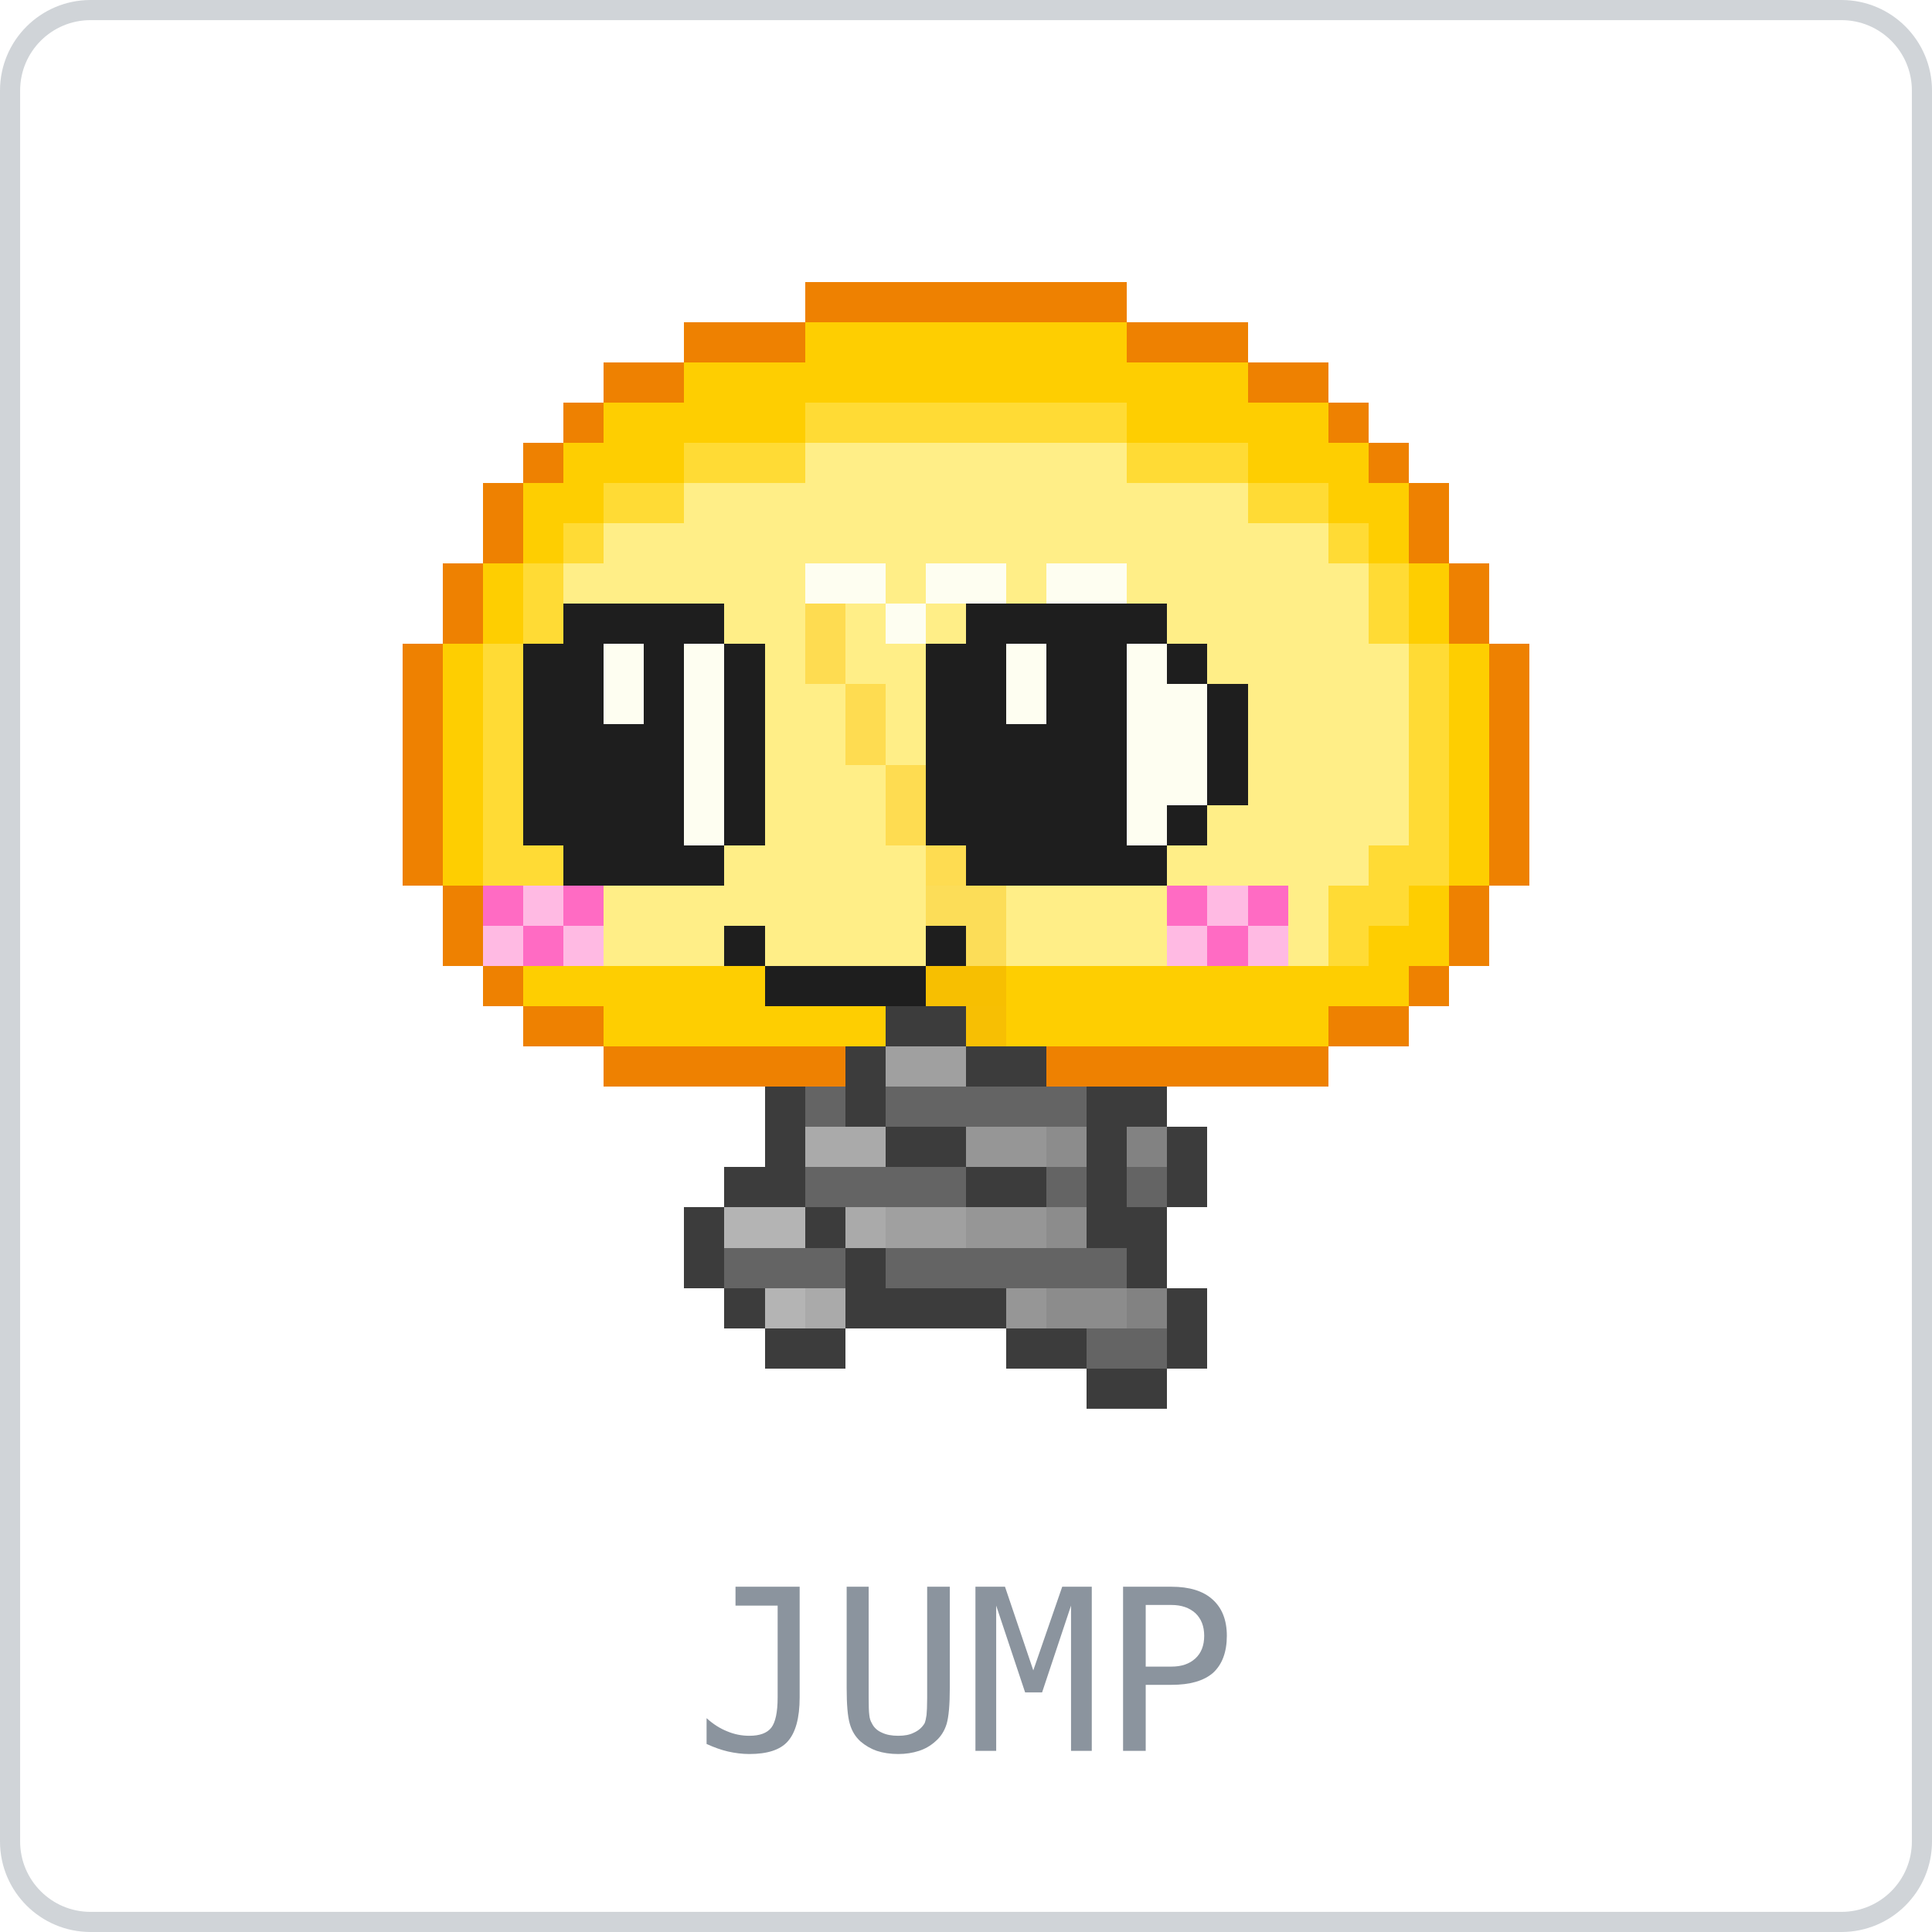
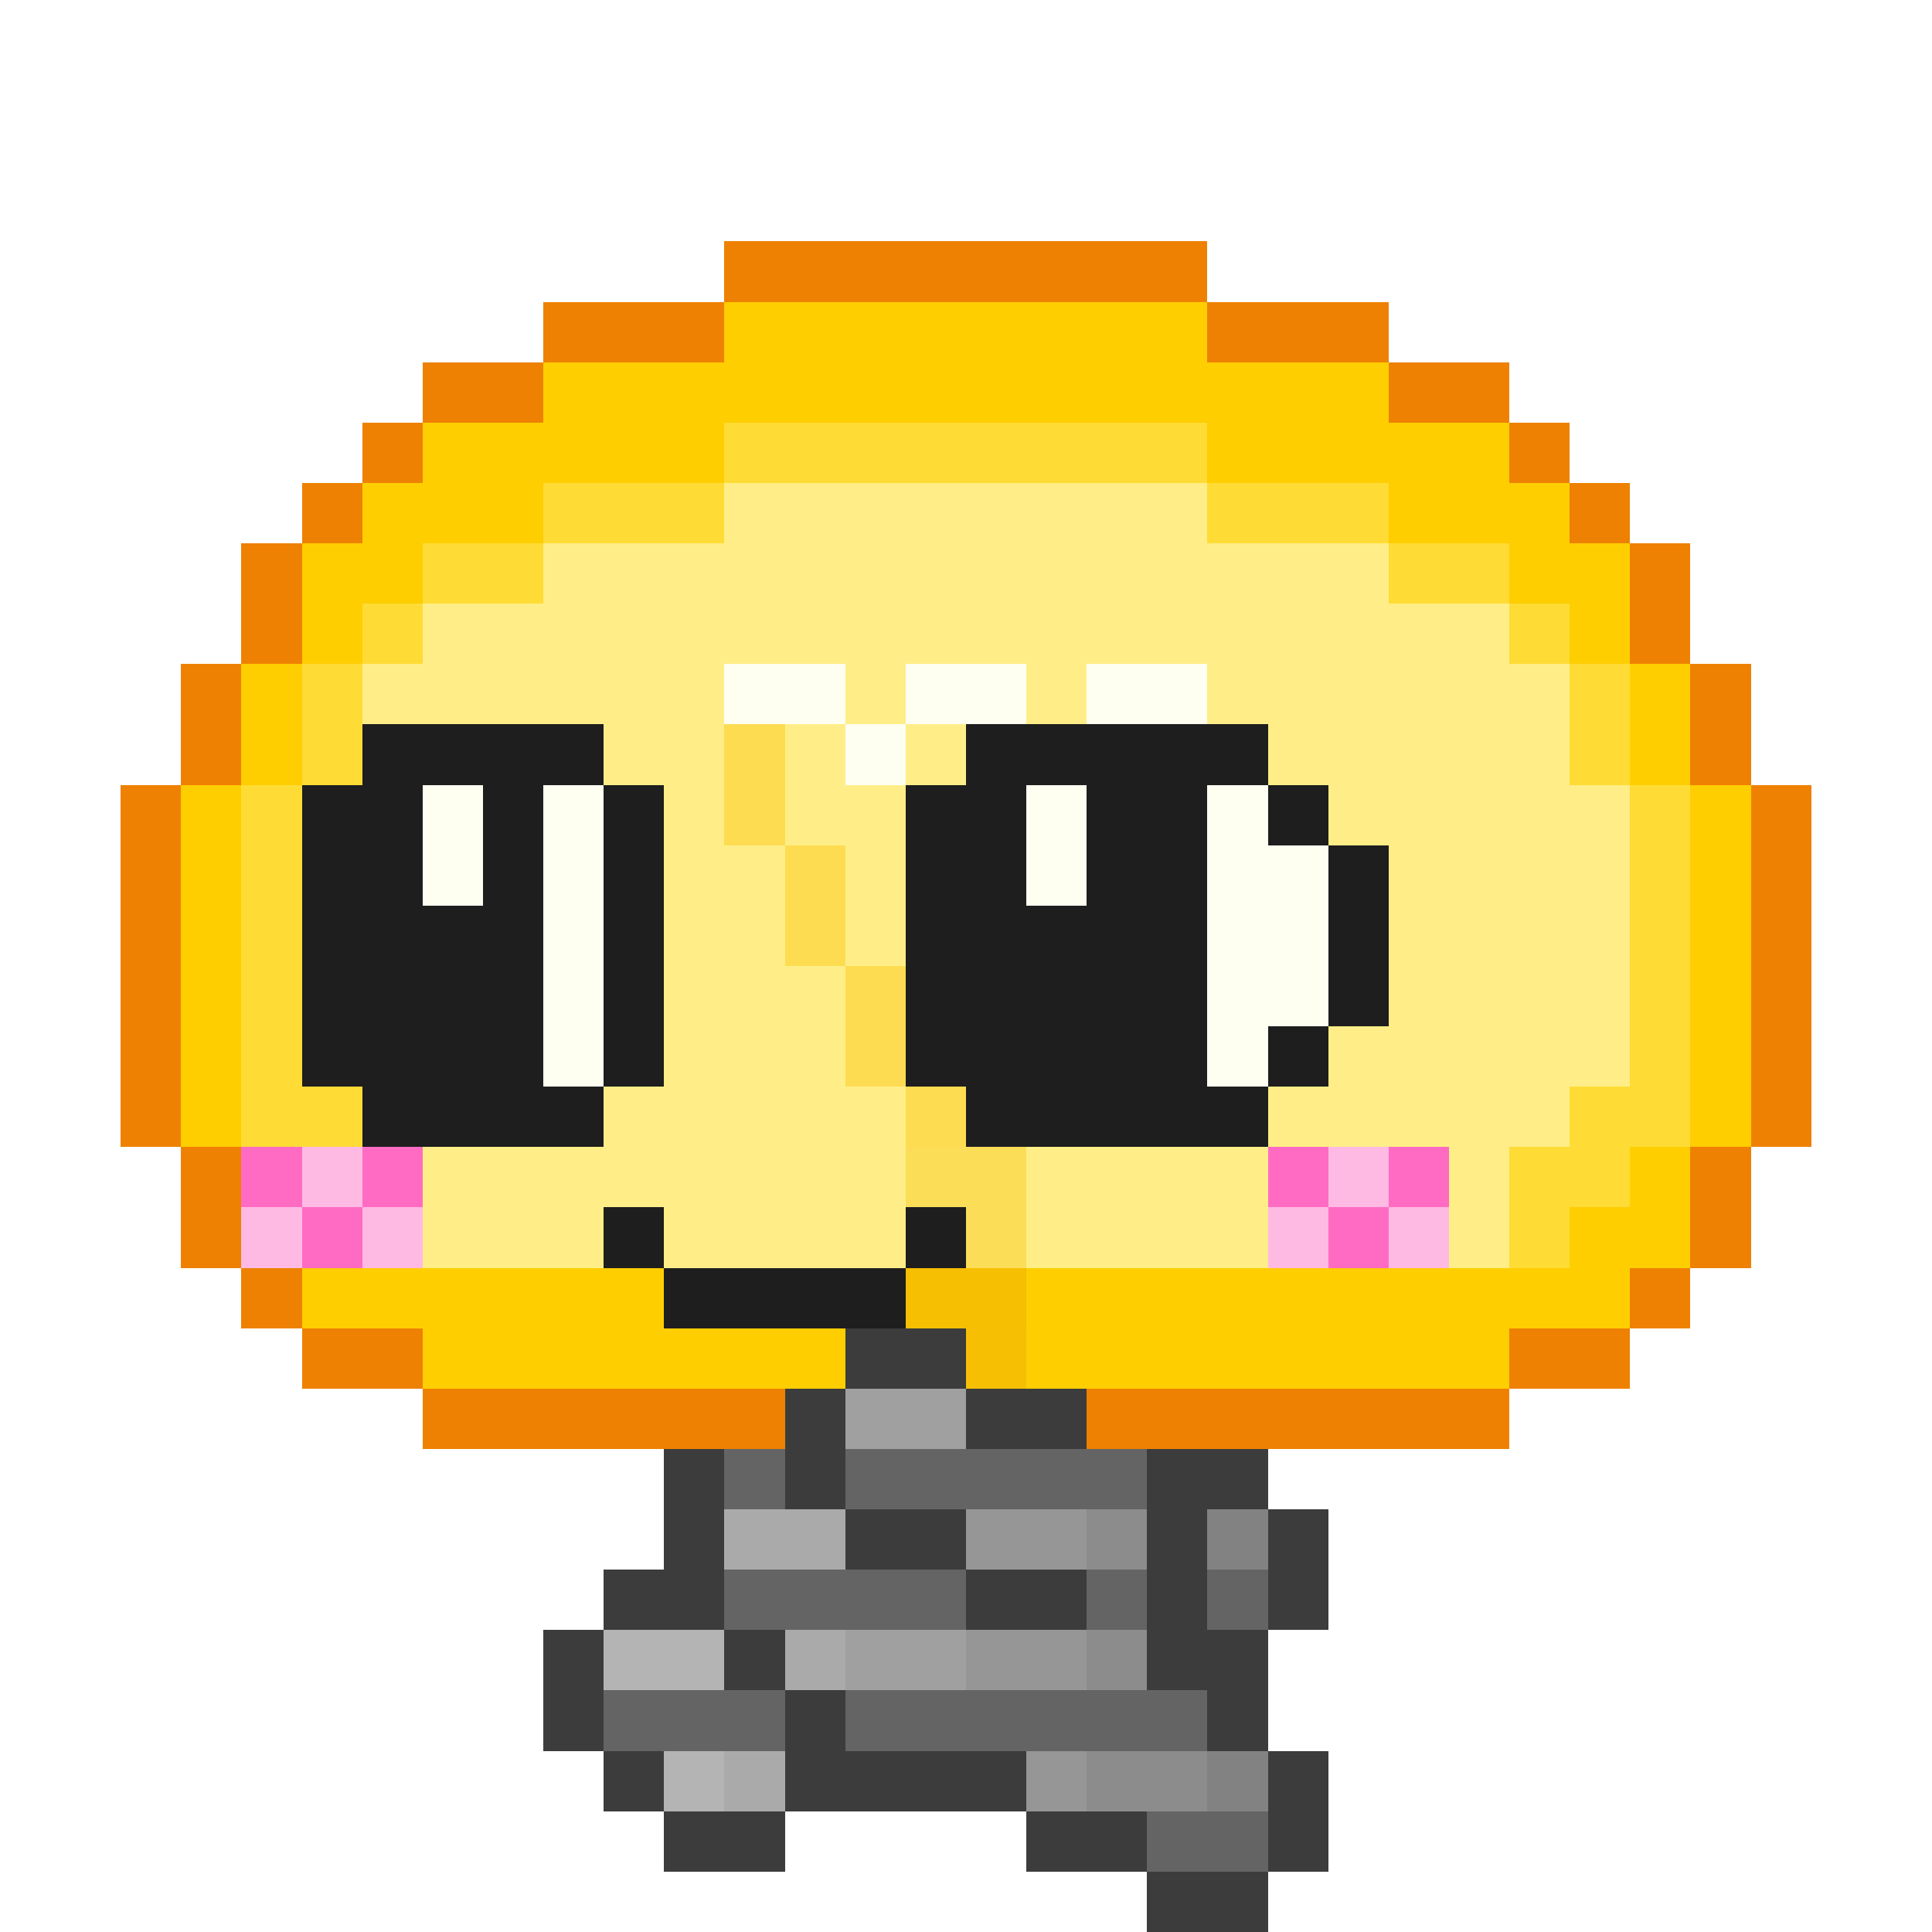
- <svg xmlns="http://www.w3.org/2000/svg" width="48" height="48" viewBox="0 0 48 48">
+ <svg xmlns="http://www.w3.org/2000/svg" width="32" height="32" viewBox="0 0 32 32">
  <defs>
    <clipPath id="frame">
      <rect width="32" height="32" />
    </clipPath>
  </defs>
-   <rect x=".25" y=".25" width="47.5" height="47.5" rx="2" fill="none" stroke="#8B949E" stroke-opacity=".4" stroke-width=".5" />
-   <text x="24.0" y="43.5" text-anchor="middle" font-size="5.6" fill="#8B949E" font-family="ui-monospace, SFMono-Regular, Menlo, Consolas, monospace">JUMP</text>
-   <g transform="translate(8 3)" clip-path="url(#frame)" shape-rendering="crispEdges">
+   <g transform="translate(0 0)" clip-path="url(#frame)" shape-rendering="crispEdges">
    <path fill="#EE8101" d="M12 4h8v1h-8zM9 5h3v1h-3zM20 5h3v1h-3zM7 6h2v1h-2zM23 6h2v1h-2zM6 7h1v1h-1zM25 7h1v1h-1zM5 8h1v1h-1zM26 8h1v1h-1zM4 9h1v1h-1zM27 9h1v1h-1zM4 10h1v1h-1zM27 10h1v1h-1zM3 11h1v1h-1zM28 11h1v1h-1zM3 12h1v1h-1zM28 12h1v1h-1zM2 13h1v1h-1zM29 13h1v1h-1zM2 14h1v1h-1zM29 14h1v1h-1zM2 15h1v1h-1zM29 15h1v1h-1zM2 16h1v1h-1zM29 16h1v1h-1zM2 17h1v1h-1zM29 17h1v1h-1zM2 18h1v1h-1zM29 18h1v1h-1zM3 19h1v1h-1zM28 19h1v1h-1zM3 20h1v1h-1zM28 20h1v1h-1zM4 21h1v1h-1zM27 21h1v1h-1zM5 22h2v1h-2zM25 22h2v1h-2zM7 23h6v1h-6zM18 23h7v1h-7z" />
    <path fill="#FFEE87" d="M12 8h8v1h-8zM9 9h14v1h-14zM7 10h18v1h-18zM6 11h6v1h-6zM14 11h1v1h-1zM17 11h1v1h-1zM20 11h6v1h-6zM10 12h2v1h-2zM13 12h1v1h-1zM15 12h1v1h-1zM21 12h5v1h-5zM11 13h1v1h-1zM13 13h2v1h-2zM22 13h5v1h-5zM11 14h2v1h-2zM14 14h1v1h-1zM23 14h4v1h-4zM11 15h2v1h-2zM14 15h1v1h-1zM23 15h4v1h-4zM11 16h3v1h-3zM23 16h4v1h-4zM11 17h3v1h-3zM22 17h5v1h-5zM10 18h5v1h-5zM21 18h5v1h-5zM7 19h8v1h-8zM17 19h4v1h-4zM24 19h1v1h-1zM7 20h3v1h-3zM11 20h4v1h-4zM17 20h4v1h-4zM24 20h1v1h-1z" />
    <path fill="#FECE01" d="M12 5h8v1h-8zM9 6h14v1h-14zM7 7h5v1h-5zM20 7h5v1h-5zM6 8h3v1h-3zM23 8h3v1h-3zM5 9h2v1h-2zM25 9h2v1h-2zM5 10h1v1h-1zM26 10h1v1h-1zM4 11h1v1h-1zM27 11h1v1h-1zM4 12h1v1h-1zM27 12h1v1h-1zM3 13h1v1h-1zM28 13h1v1h-1zM3 14h1v1h-1zM28 14h1v1h-1zM3 15h1v1h-1zM28 15h1v1h-1zM3 16h1v1h-1zM28 16h1v1h-1zM3 17h1v1h-1zM28 17h1v1h-1zM3 18h1v1h-1zM28 18h1v1h-1zM27 19h1v1h-1zM26 20h2v1h-2zM5 21h6v1h-6zM17 21h10v1h-10zM7 22h7v1h-7zM17 22h8v1h-8z" />
    <path fill="#1E1E1E" d="M6 12h4v1h-4zM16 12h5v1h-5zM5 13h2v1h-2zM8 13h1v1h-1zM10 13h1v1h-1zM15 13h2v1h-2zM18 13h2v1h-2zM21 13h1v1h-1zM5 14h2v1h-2zM8 14h1v1h-1zM10 14h1v1h-1zM15 14h2v1h-2zM18 14h2v1h-2zM22 14h1v1h-1zM5 15h4v1h-4zM10 15h1v1h-1zM15 15h5v1h-5zM22 15h1v1h-1zM5 16h4v1h-4zM10 16h1v1h-1zM15 16h5v1h-5zM22 16h1v1h-1zM5 17h4v1h-4zM10 17h1v1h-1zM15 17h5v1h-5zM21 17h1v1h-1zM6 18h4v1h-4zM16 18h5v1h-5zM10 20h1v1h-1zM15 20h1v1h-1zM11 21h4v1h-4z" />
    <path fill="#3C3C3C" d="M14 22h2v1h-2zM13 23h1v1h-1zM16 23h2v1h-2zM11 24h1v1h-1zM13 24h1v1h-1zM19 24h2v1h-2zM11 25h1v1h-1zM14 25h2v1h-2zM19 25h1v1h-1zM21 25h1v1h-1zM10 26h2v1h-2zM16 26h2v1h-2zM19 26h1v1h-1zM21 26h1v1h-1zM9 27h1v1h-1zM12 27h1v1h-1zM19 27h2v1h-2zM9 28h1v1h-1zM13 28h1v1h-1zM20 28h1v1h-1zM10 29h1v1h-1zM13 29h4v1h-4zM21 29h1v1h-1zM11 30h2v1h-2zM17 30h2v1h-2zM21 30h1v1h-1zM19 31h2v1h-2z" />
    <path fill="#FFDB35" d="M12 7h8v1h-8zM9 8h3v1h-3zM20 8h3v1h-3zM7 9h2v1h-2zM23 9h2v1h-2zM6 10h1v1h-1zM25 10h1v1h-1zM5 11h1v1h-1zM26 11h1v1h-1zM5 12h1v1h-1zM26 12h1v1h-1zM4 13h1v1h-1zM27 13h1v1h-1zM4 14h1v1h-1zM27 14h1v1h-1zM4 15h1v1h-1zM27 15h1v1h-1zM4 16h1v1h-1zM27 16h1v1h-1zM4 17h1v1h-1zM27 17h1v1h-1zM4 18h2v1h-2zM26 18h2v1h-2zM25 19h2v1h-2zM25 20h1v1h-1z" />
    <path fill="#FEFEF1" d="M12 11h2v1h-2zM15 11h2v1h-2zM18 11h2v1h-2zM14 12h1v1h-1zM7 13h1v1h-1zM9 13h1v1h-1zM17 13h1v1h-1zM20 13h1v1h-1zM7 14h1v1h-1zM9 14h1v1h-1zM17 14h1v1h-1zM20 14h2v1h-2zM9 15h1v1h-1zM20 15h2v1h-2zM9 16h1v1h-1zM20 16h2v1h-2zM9 17h1v1h-1zM20 17h1v1h-1z" />
    <path fill="#646464" d="M12 24h1v1h-1zM14 24h5v1h-5zM12 26h4v1h-4zM18 26h1v1h-1zM20 26h1v1h-1zM10 28h3v1h-3zM14 28h6v1h-6zM19 30h2v1h-2z" />
    <path fill="#FEDC51" d="M12 12h1v1h-1zM12 13h1v1h-1zM13 14h1v1h-1zM13 15h1v1h-1zM14 16h1v1h-1zM14 17h1v1h-1zM15 18h1v1h-1z" />
    <path fill="#FF6BC3" d="M4 19h1v1h-1zM6 19h1v1h-1zM21 19h1v1h-1zM23 19h1v1h-1zM5 20h1v1h-1zM22 20h1v1h-1z" />
    <path fill="#FFBAE3" d="M5 19h1v1h-1zM22 19h1v1h-1zM4 20h1v1h-1zM6 20h1v1h-1zM21 20h1v1h-1zM23 20h1v1h-1z" />
    <path fill="#AAAAAA" d="M12 25h2v1h-2zM13 27h1v1h-1zM12 29h1v1h-1z" />
    <path fill="#969696" d="M16 25h2v1h-2zM16 27h2v1h-2zM17 29h1v1h-1z" />
    <path fill="#8C8C8C" d="M18 25h1v1h-1zM18 27h1v1h-1zM18 29h2v1h-2z" />
    <path fill="#FCDD58" d="M15 19h2v1h-2zM16 20h1v1h-1z" />
    <path fill="#A0A0A0" d="M14 23h2v1h-2zM14 27h2v1h-2z" />
    <path fill="#828282" d="M20 25h1v1h-1zM20 29h1v1h-1z" />
    <path fill="#B4B4B4" d="M10 27h2v1h-2zM11 29h1v1h-1z" />
    <path fill="#F7BF01" d="M15 21h2v1h-2z" />
    <path fill="#F7BF03" d="M16 22h1v1h-1z" />
  </g>
</svg>
